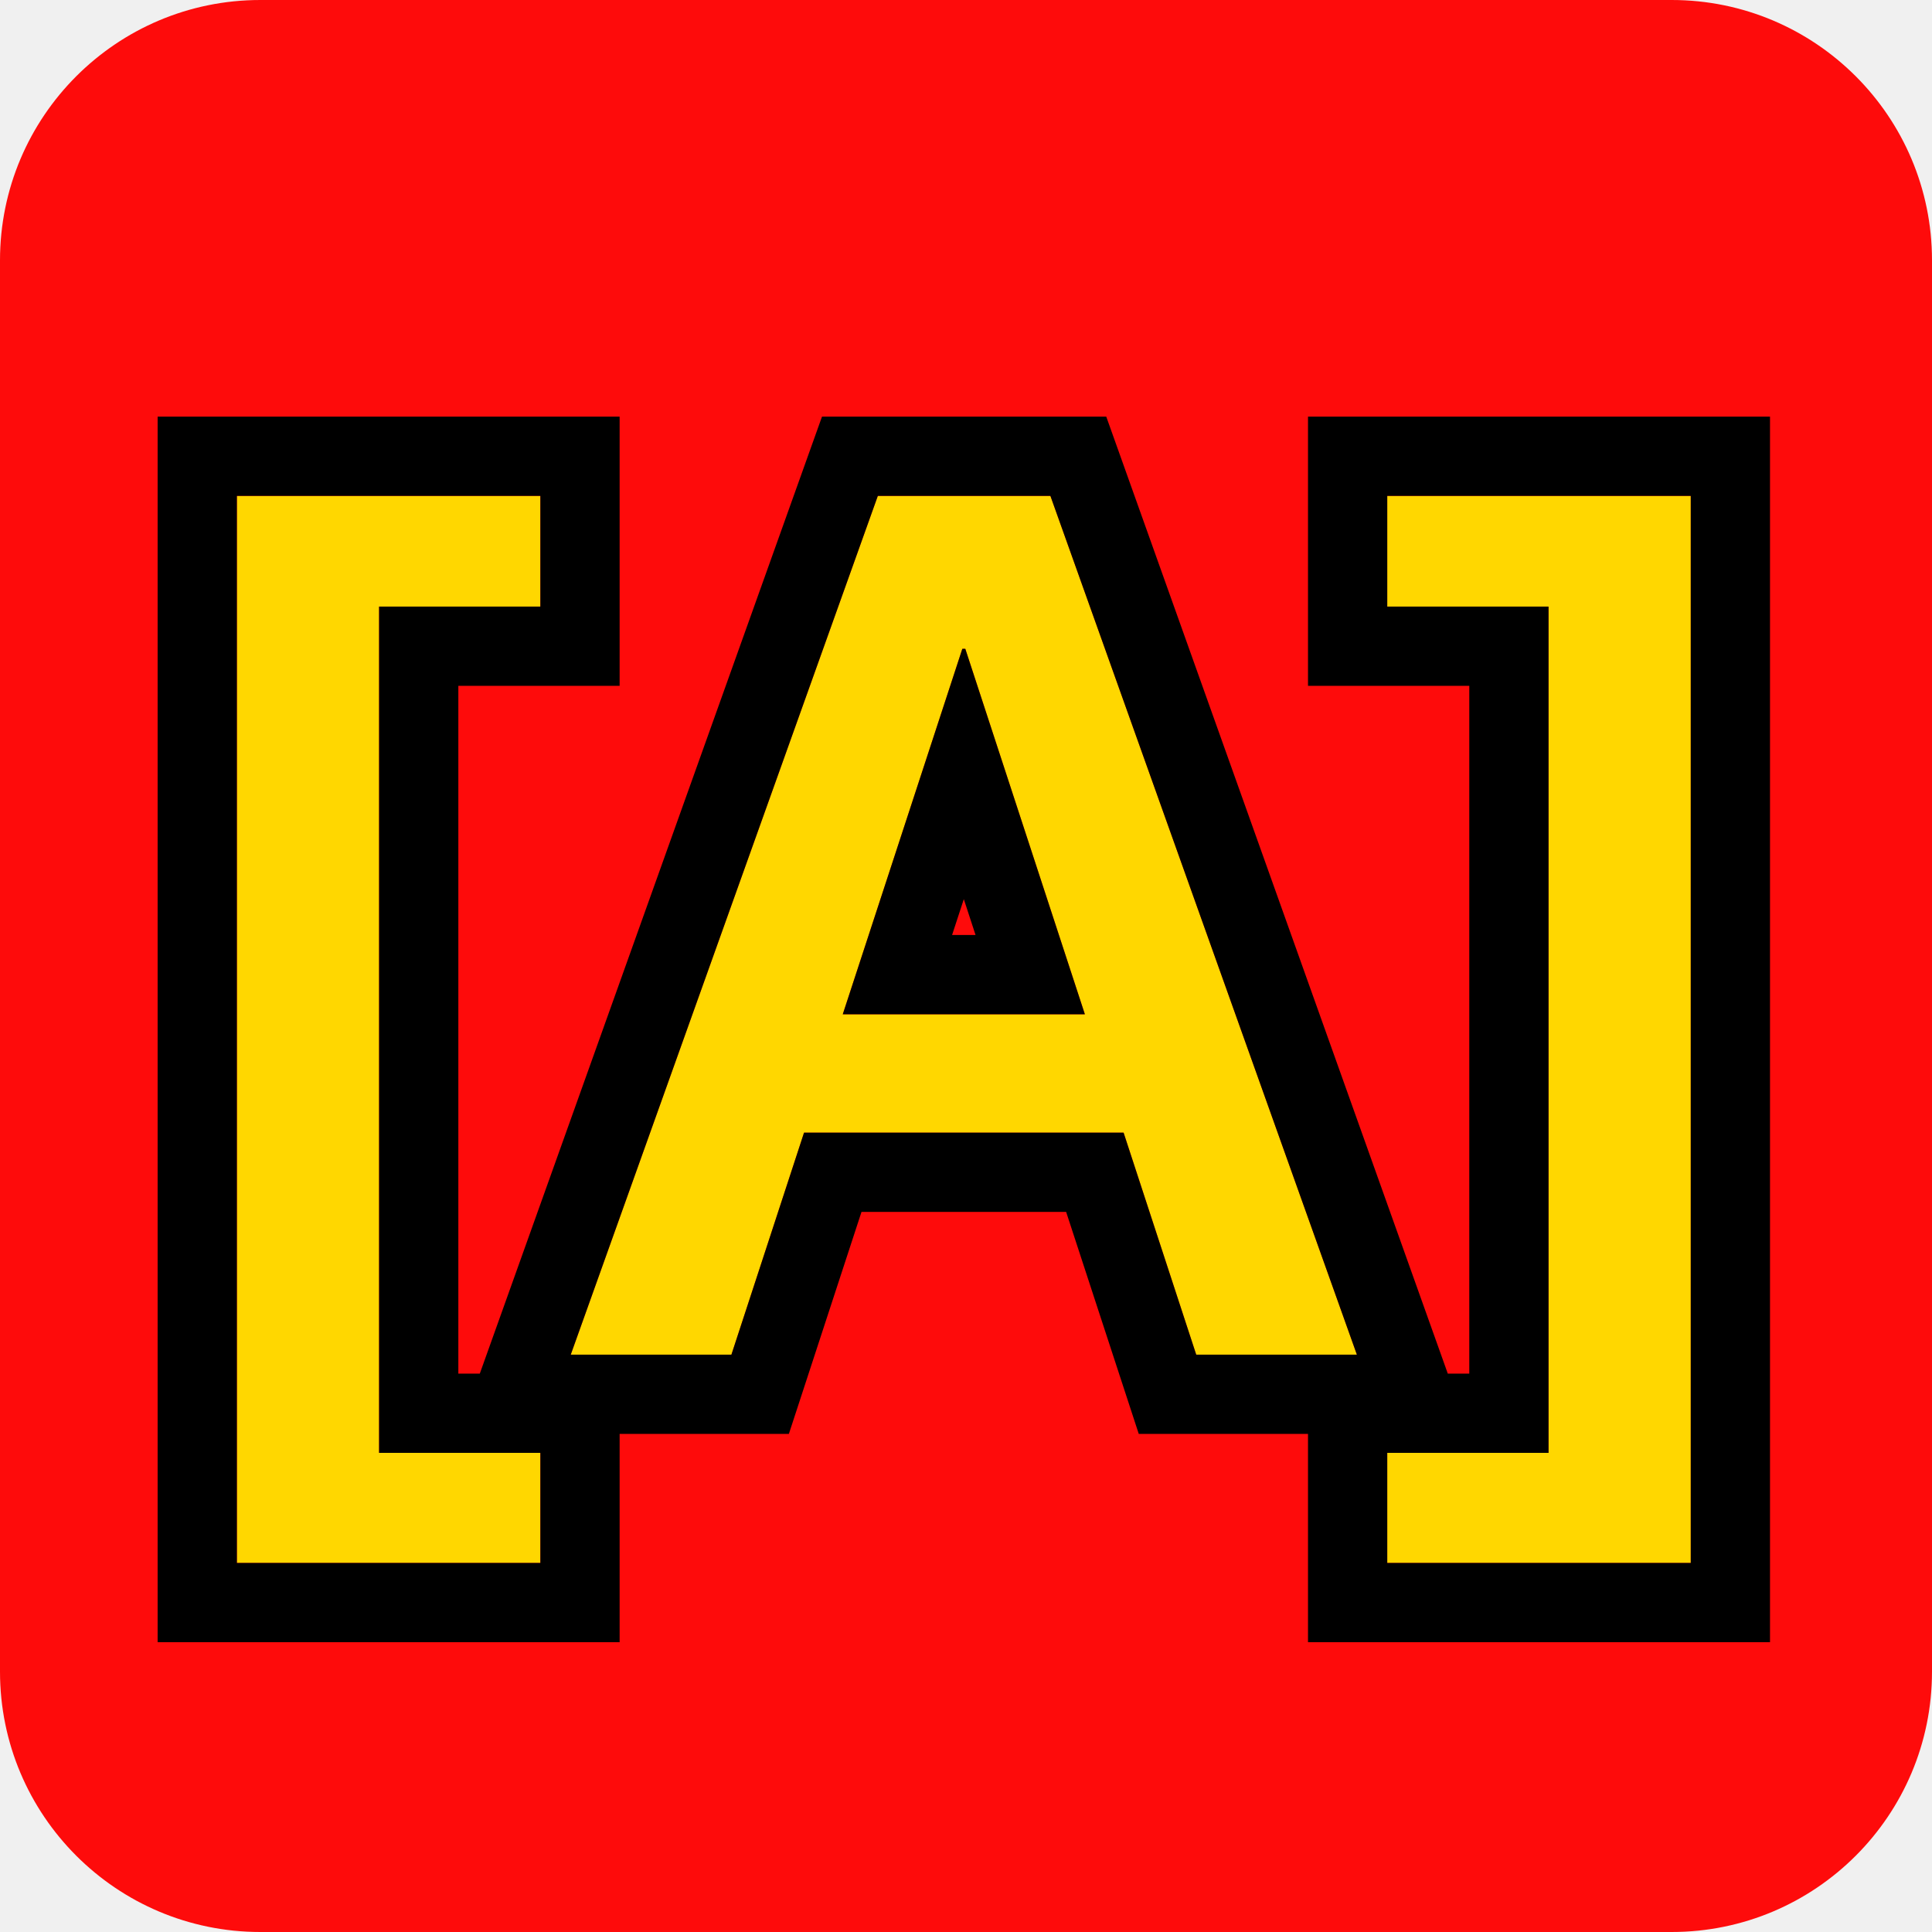
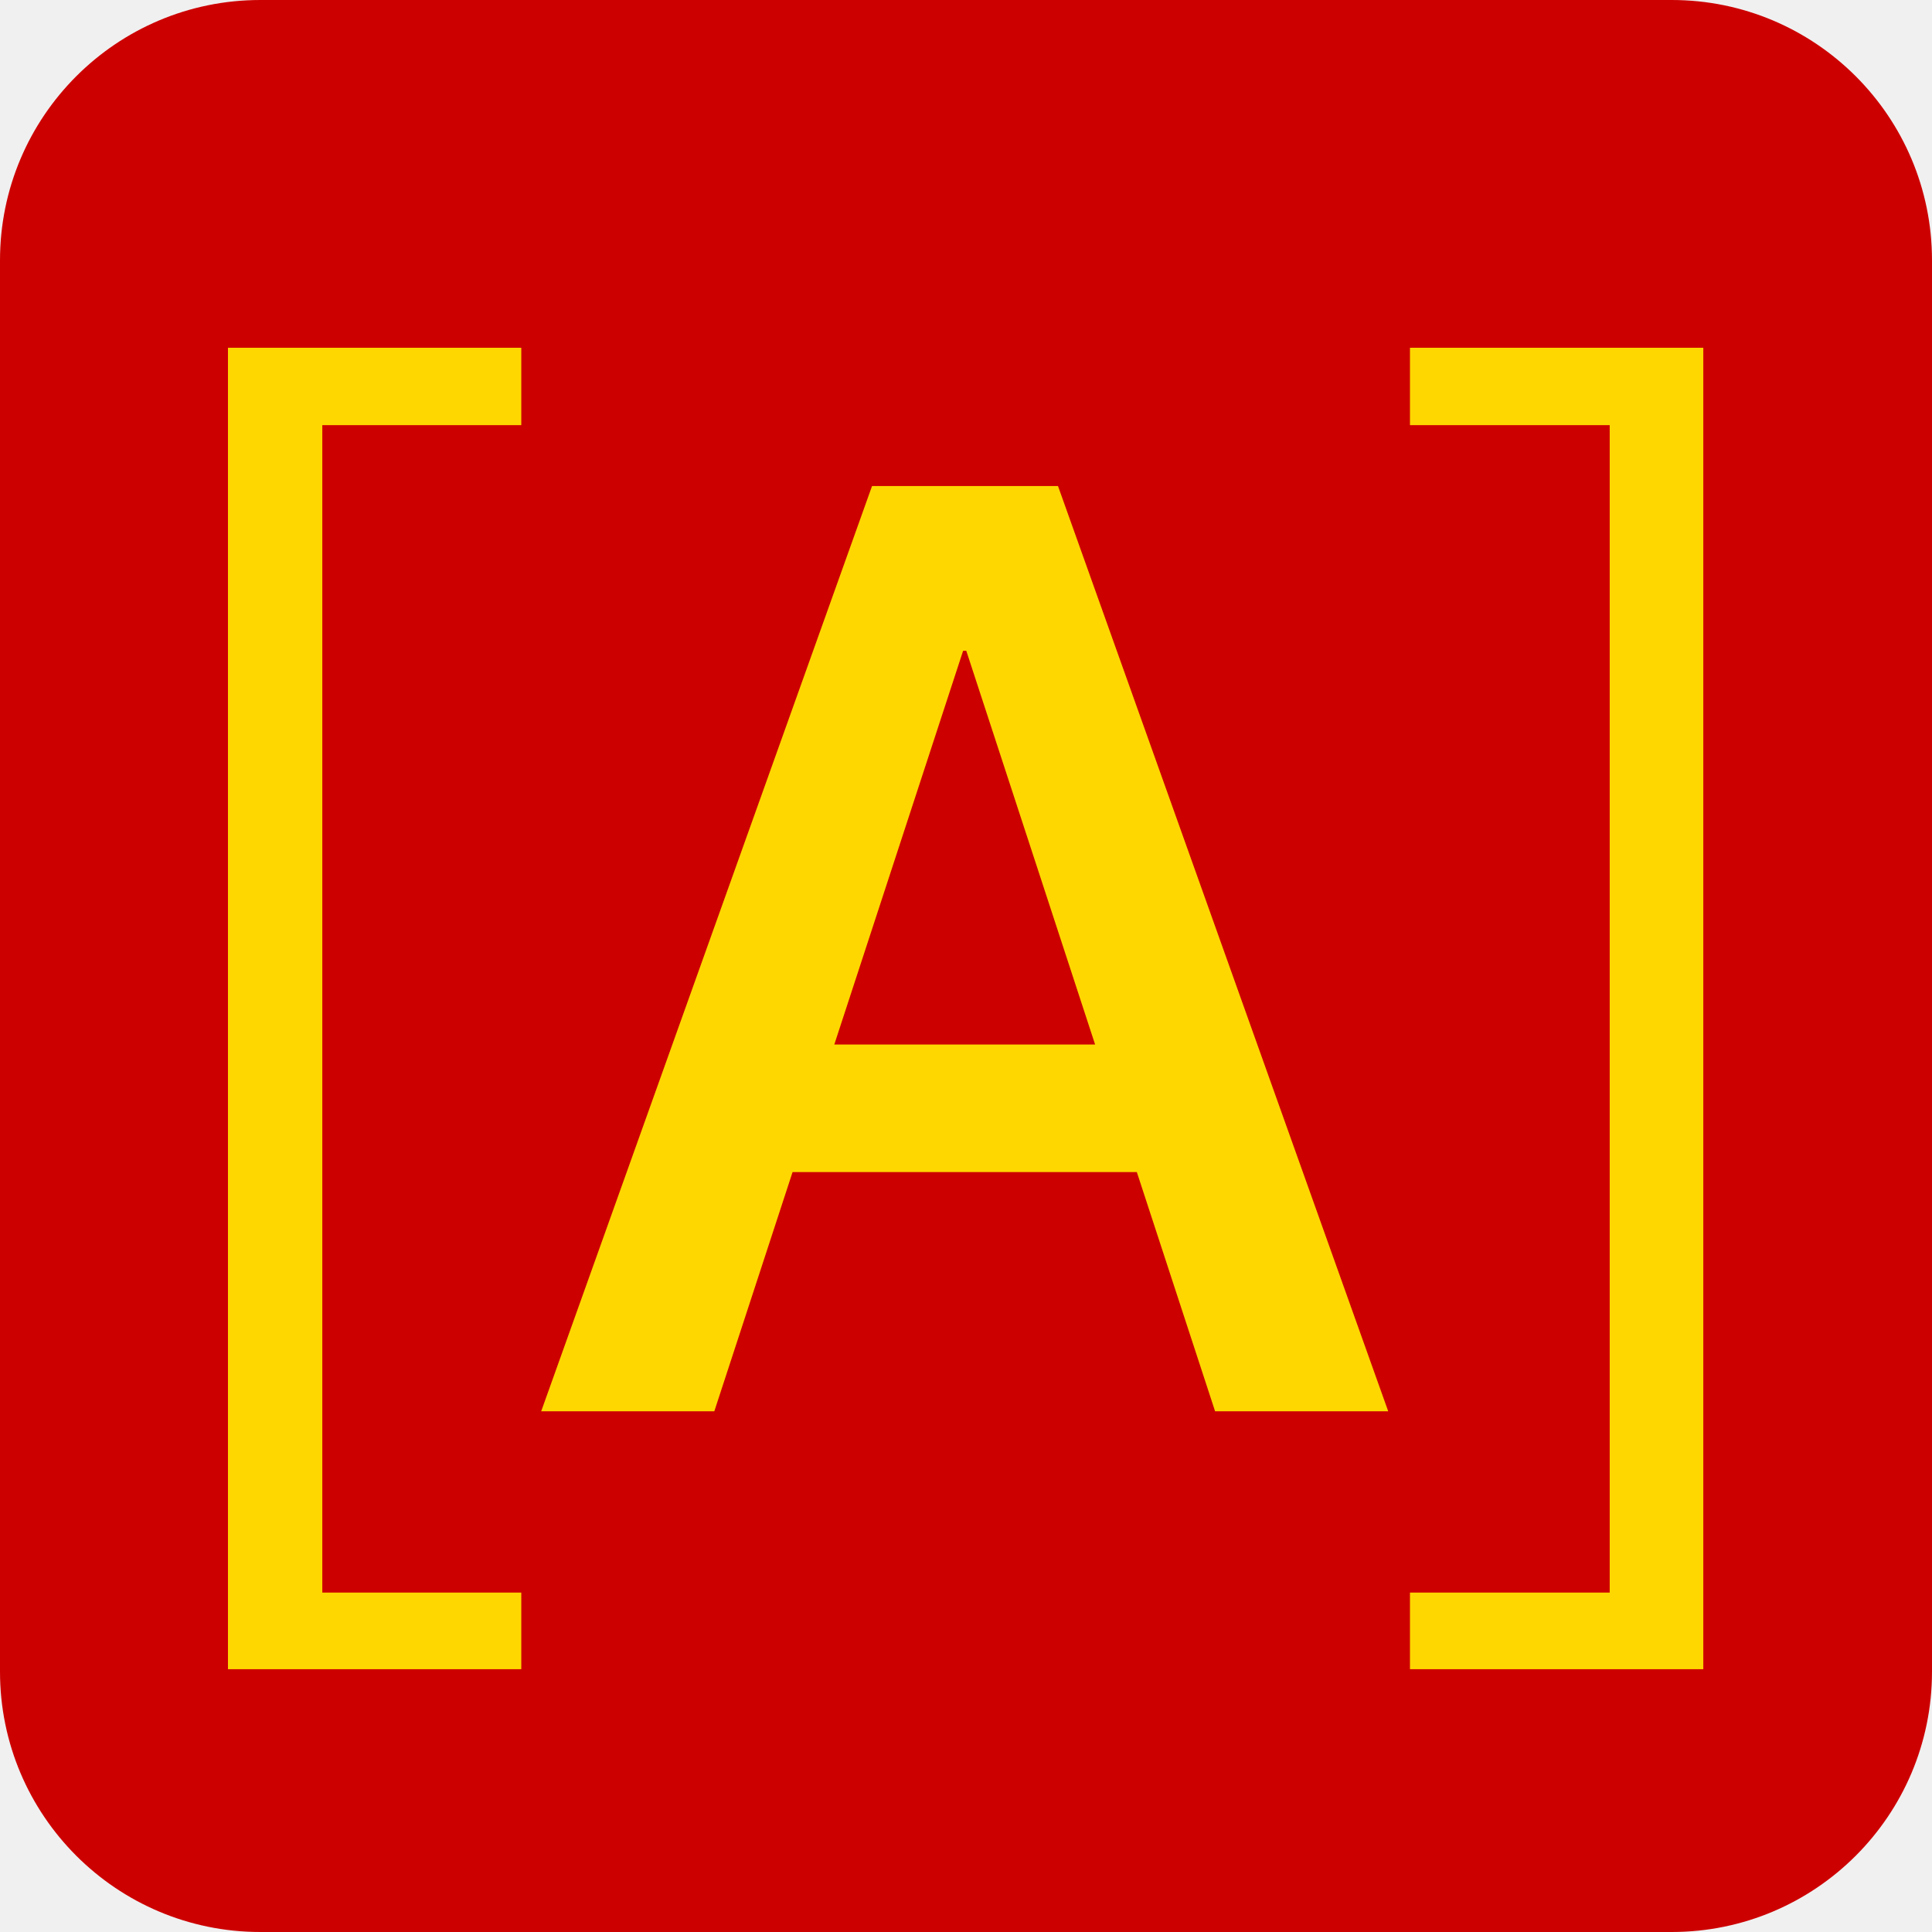
<svg xmlns="http://www.w3.org/2000/svg" width="512" height="512" viewBox="0 0 512 512" fill="none">
-   <rect width="512" height="512" rx="69" fill="#FE0B0B" />
-   <mask id="path-2-outside-1_18_76" maskUnits="userSpaceOnUse" x="41" y="110" width="429" height="326" fill="black">
-     <rect fill="white" x="41" y="110" width="429" height="326" />
-     <path d="M62.773 414.2V131.417H143.207V160.752H100.466V385.023H143.207V414.2H62.773ZM151.25 359L232.631 131.417H266.855V171.95H255.027L193.833 359H151.25ZM192.414 300.172L203.296 268.787H307.546L318.428 300.172H192.414ZM317.009 359L255.815 171.95V131.417H278.369L359.592 359H317.009ZM448.07 414.2H367.635V385.023H410.376V160.752H367.635V131.417H448.07V414.2Z" />
-   </mask>
-   <path d="M62.773 414.2V131.417H143.207V160.752H100.466V385.023H143.207V414.2H62.773ZM151.25 359L232.631 131.417H266.855V171.95H255.027L193.833 359H151.25ZM192.414 300.172L203.296 268.787H307.546L318.428 300.172H192.414ZM317.009 359L255.815 171.95V131.417H278.369L359.592 359H317.009ZM448.07 414.2H367.635V385.023H410.376V160.752H367.635V131.417H448.07V414.2Z" fill="#FFD700" />
-   <path d="M62.773 414.2H41.773V435.2H62.773V414.2ZM62.773 131.417V110.417H41.773V131.417H62.773ZM143.207 131.417H164.207V110.417H143.207V131.417ZM143.207 160.752V181.752H164.207V160.752H143.207ZM100.466 160.752V139.752H79.466V160.752H100.466ZM100.466 385.023H79.466V406.023H100.466V385.023ZM143.207 385.023H164.207V364.023H143.207V385.023ZM143.207 414.2V435.2H164.207V414.2H143.207ZM62.773 414.2H83.772V131.417H62.773H41.773V414.2H62.773ZM62.773 131.417V152.417H143.207V131.417V110.417H62.773V131.417ZM143.207 131.417H122.207V160.752H143.207H164.207V131.417H143.207ZM143.207 160.752V139.752H100.466V160.752V181.752H143.207V160.752ZM100.466 160.752H79.466V385.023H100.466H121.466V160.752H100.466ZM100.466 385.023V406.023H143.207V385.023V364.023H100.466V385.023ZM143.207 385.023H122.207V414.2H143.207H164.207V385.023H143.207ZM143.207 414.2V393.2H62.773V414.2V435.2H143.207V414.2ZM151.25 359L131.477 351.929L121.439 380H151.25V359ZM232.631 131.417V110.417H217.838L212.858 124.347L232.631 131.417ZM266.855 131.417H287.855V110.417H266.855V131.417ZM266.855 171.95V192.95H287.855V171.95H266.855ZM255.027 171.95V150.95H239.802L235.068 165.421L255.027 171.95ZM193.833 359V380H209.059L213.793 365.53L193.833 359ZM192.414 300.172L172.573 293.293L162.906 321.172H192.414V300.172ZM203.296 268.787V247.787H188.351L183.455 261.908L203.296 268.787ZM307.546 268.787L327.387 261.908L322.491 247.787H307.546V268.787ZM318.428 300.172V321.172H347.936L338.269 293.293L318.428 300.172ZM317.009 359L297.05 365.53L301.784 380H317.009V359ZM255.815 171.95H234.815V175.298L235.856 178.48L255.815 171.95ZM255.815 131.417V110.417H234.815V131.417H255.815ZM278.369 131.417L298.147 124.359L293.171 110.417H278.369V131.417ZM359.592 359V380H389.384L379.37 351.941L359.592 359ZM151.25 359L171.024 366.071L252.405 138.488L232.631 131.417L212.858 124.347L131.477 351.929L151.25 359ZM232.631 131.417V152.417H266.855V131.417V110.417H232.631V131.417ZM266.855 131.417H245.855V171.95H266.855H287.855V131.417H266.855ZM266.855 171.95V150.95H255.027V171.95V192.95H266.855V171.95ZM255.027 171.95L235.068 165.421L173.874 352.47L193.833 359L213.793 365.53L274.986 178.48L255.027 171.95ZM193.833 359V338H151.25V359V380H193.833V359ZM192.414 300.172L212.255 307.052L223.138 275.667L203.296 268.787L183.455 261.908L172.573 293.293L192.414 300.172ZM203.296 268.787V289.787H307.546V268.787V247.787H203.296V268.787ZM307.546 268.787L287.705 275.667L298.587 307.052L318.428 300.172L338.269 293.293L327.387 261.908L307.546 268.787ZM318.428 300.172V279.172H192.414V300.172V321.172H318.428V300.172ZM317.009 359L336.968 352.47L275.774 165.421L255.815 171.95L235.856 178.48L297.05 365.53L317.009 359ZM255.815 171.95H276.815V131.417H255.815H234.815V171.95H255.815ZM255.815 131.417V152.417H278.369V131.417V110.417H255.815V131.417ZM278.369 131.417L258.591 138.476L339.814 366.059L359.592 359L379.37 351.941L298.147 124.359L278.369 131.417ZM359.592 359V338H317.009V359V380H359.592V359ZM448.07 414.2V435.2H469.07V414.2H448.07ZM367.635 414.2H346.635V435.2H367.635V414.2ZM367.635 385.023V364.023H346.635V385.023H367.635ZM410.376 385.023V406.023H431.376V385.023H410.376ZM410.376 160.752H431.376V139.752H410.376V160.752ZM367.635 160.752H346.635V181.752H367.635V160.752ZM367.635 131.417V110.417H346.635V131.417H367.635ZM448.07 131.417H469.07V110.417H448.07V131.417ZM448.07 414.2V393.2H367.635V414.2V435.2H448.07V414.2ZM367.635 414.2H388.635V385.023H367.635H346.635V414.2H367.635ZM367.635 385.023V406.023H410.376V385.023V364.023H367.635V385.023ZM410.376 385.023H431.376V160.752H410.376H389.376V385.023H410.376ZM410.376 160.752V139.752H367.635V160.752V181.752H410.376V160.752ZM367.635 160.752H388.635V131.417H367.635H346.635V160.752H367.635ZM367.635 131.417V152.417H448.07V131.417V110.417H367.635V131.417ZM448.07 131.417H427.07V414.2H448.07H469.07V131.417H448.07Z" fill="black" mask="url(#path-2-outside-1_18_76)" />
+   <rect width="512" height="512" rx="69" fill="#CD0000" />
+   <path d="M60.412 442.359V92.164H138.146V112.672H85.412V422.047H138.146V442.359H60.412ZM143.422 374L231.101 128.803H267.974V172.473H255.23L189.301 374H143.422ZM187.771 310.619L199.496 276.805H311.814L323.539 310.619H187.771ZM322.01 374L256.08 172.473V128.803H280.379L367.888 374H322.01ZM451.393 442.359H373.658V422.047H426.588V112.672H373.658V92.164H451.393V442.359Z" fill="#FFD700" />
</svg>
